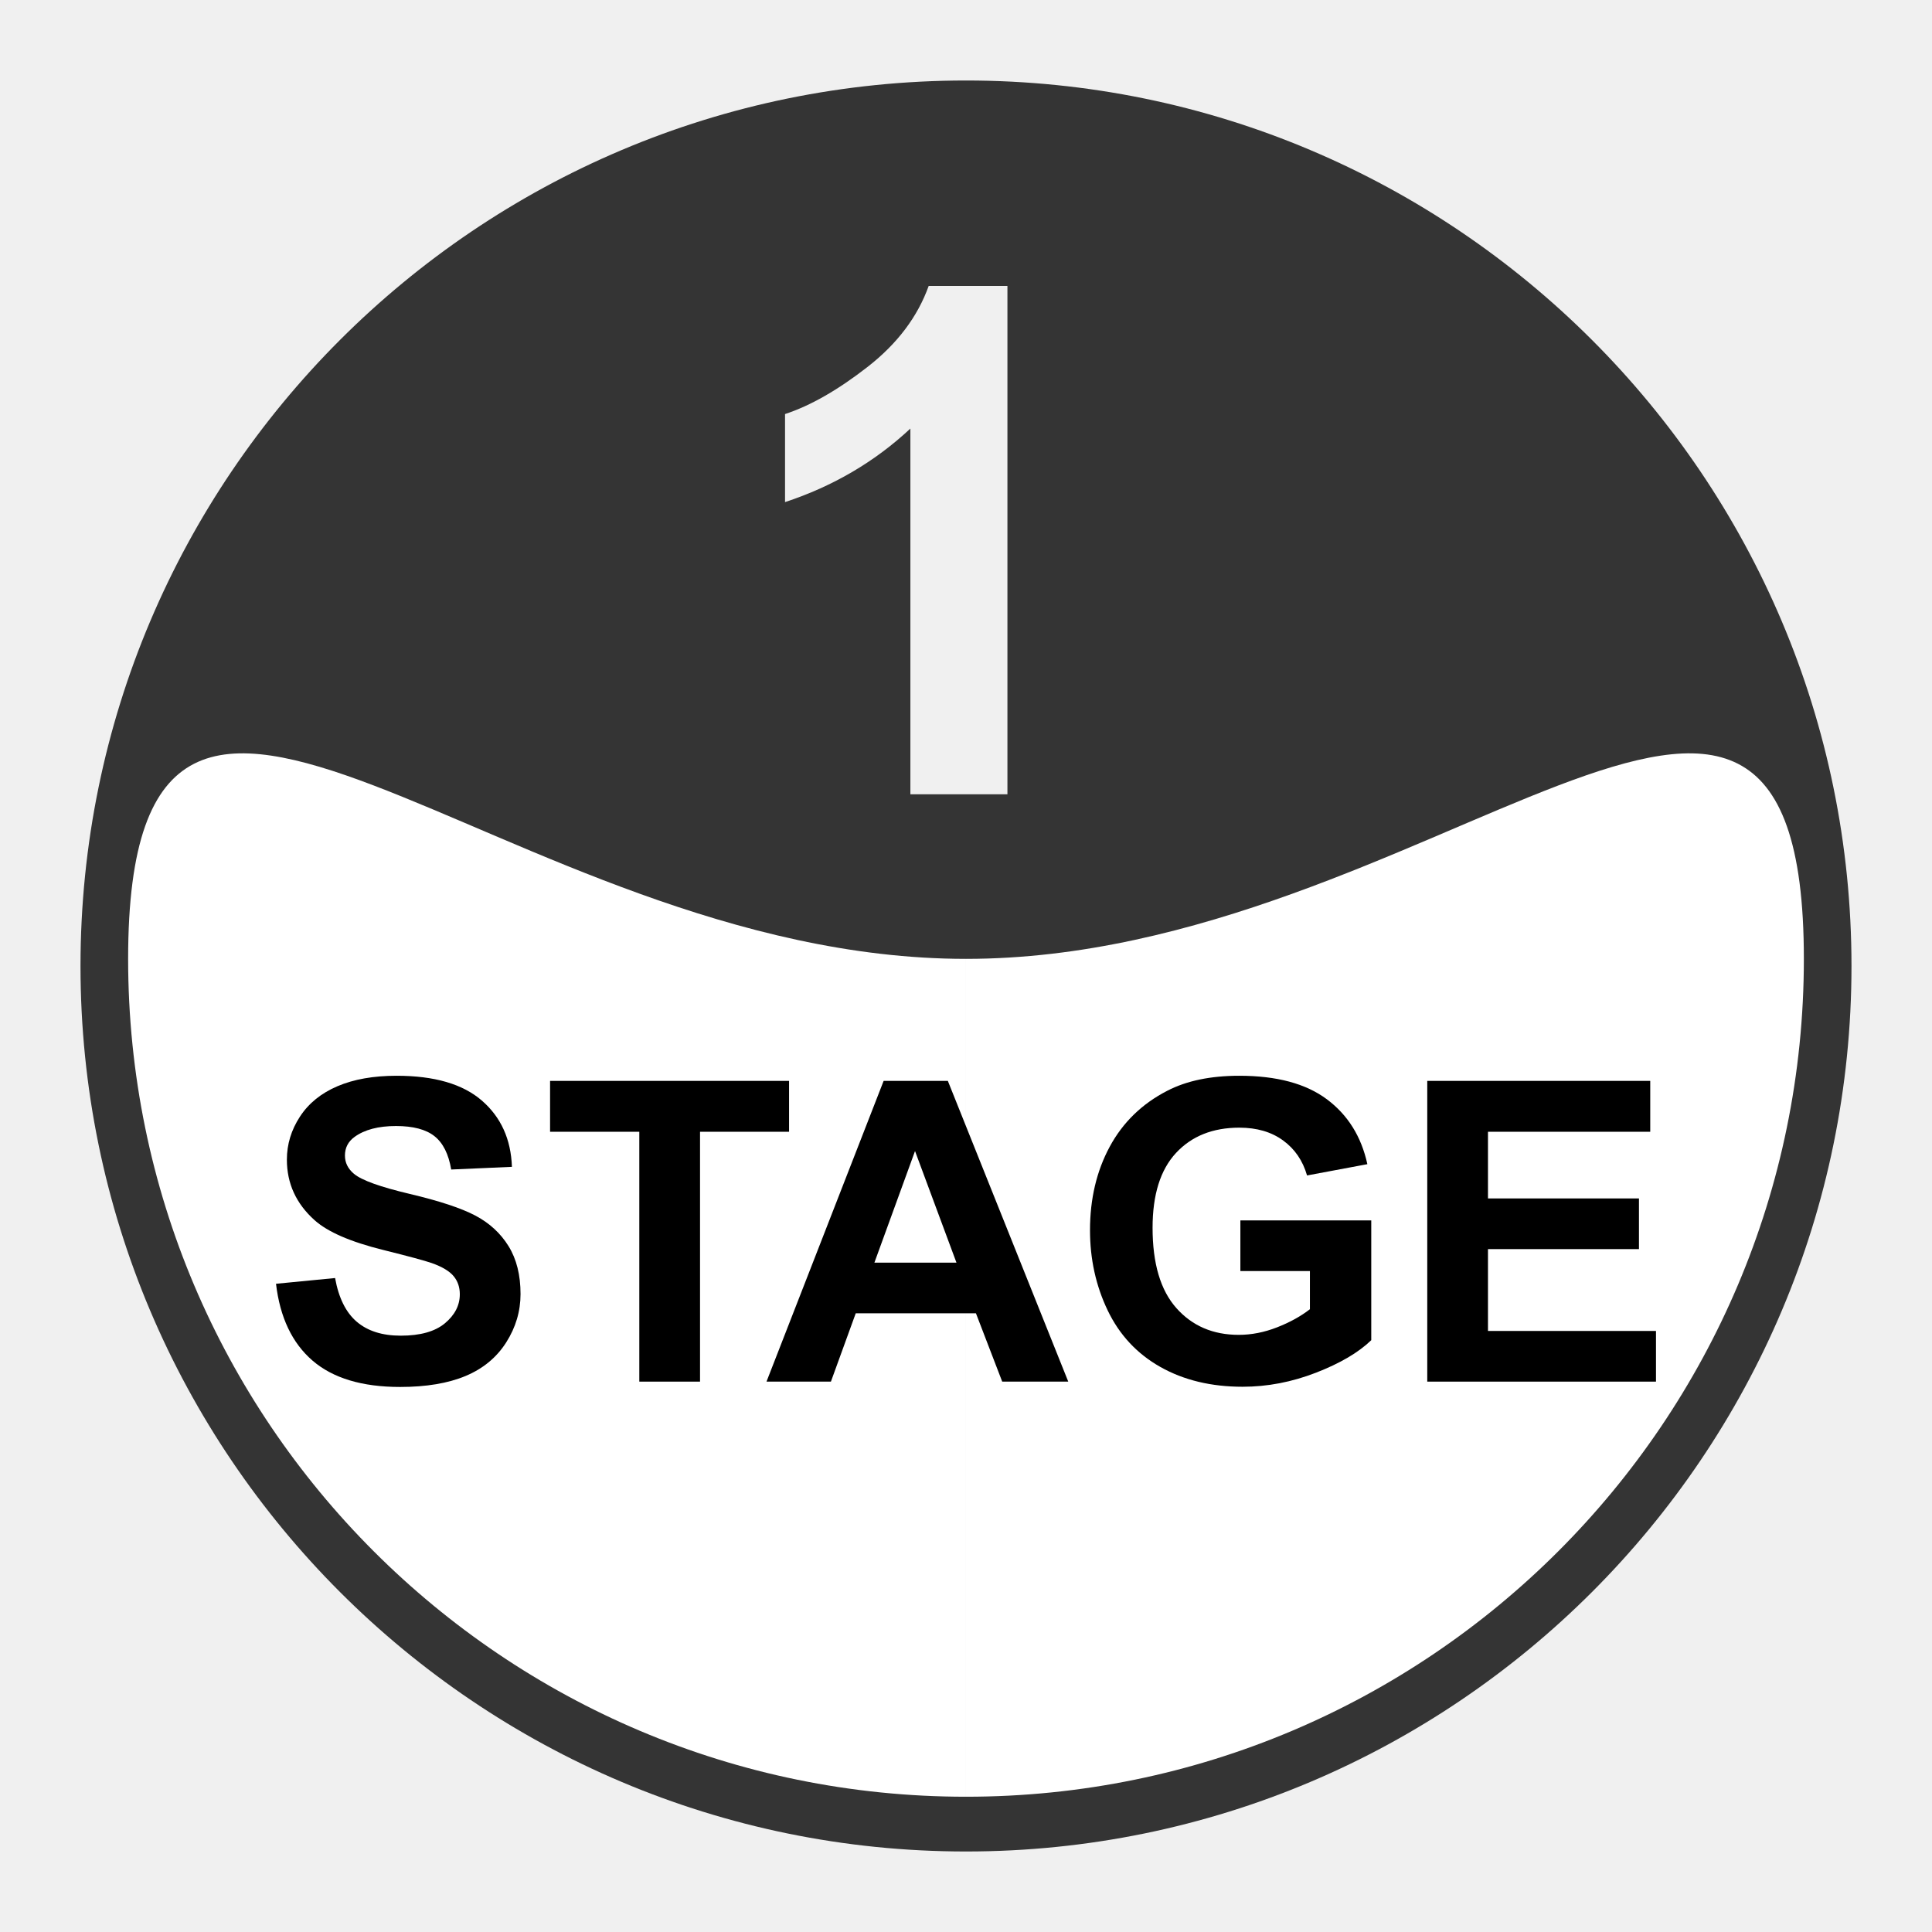
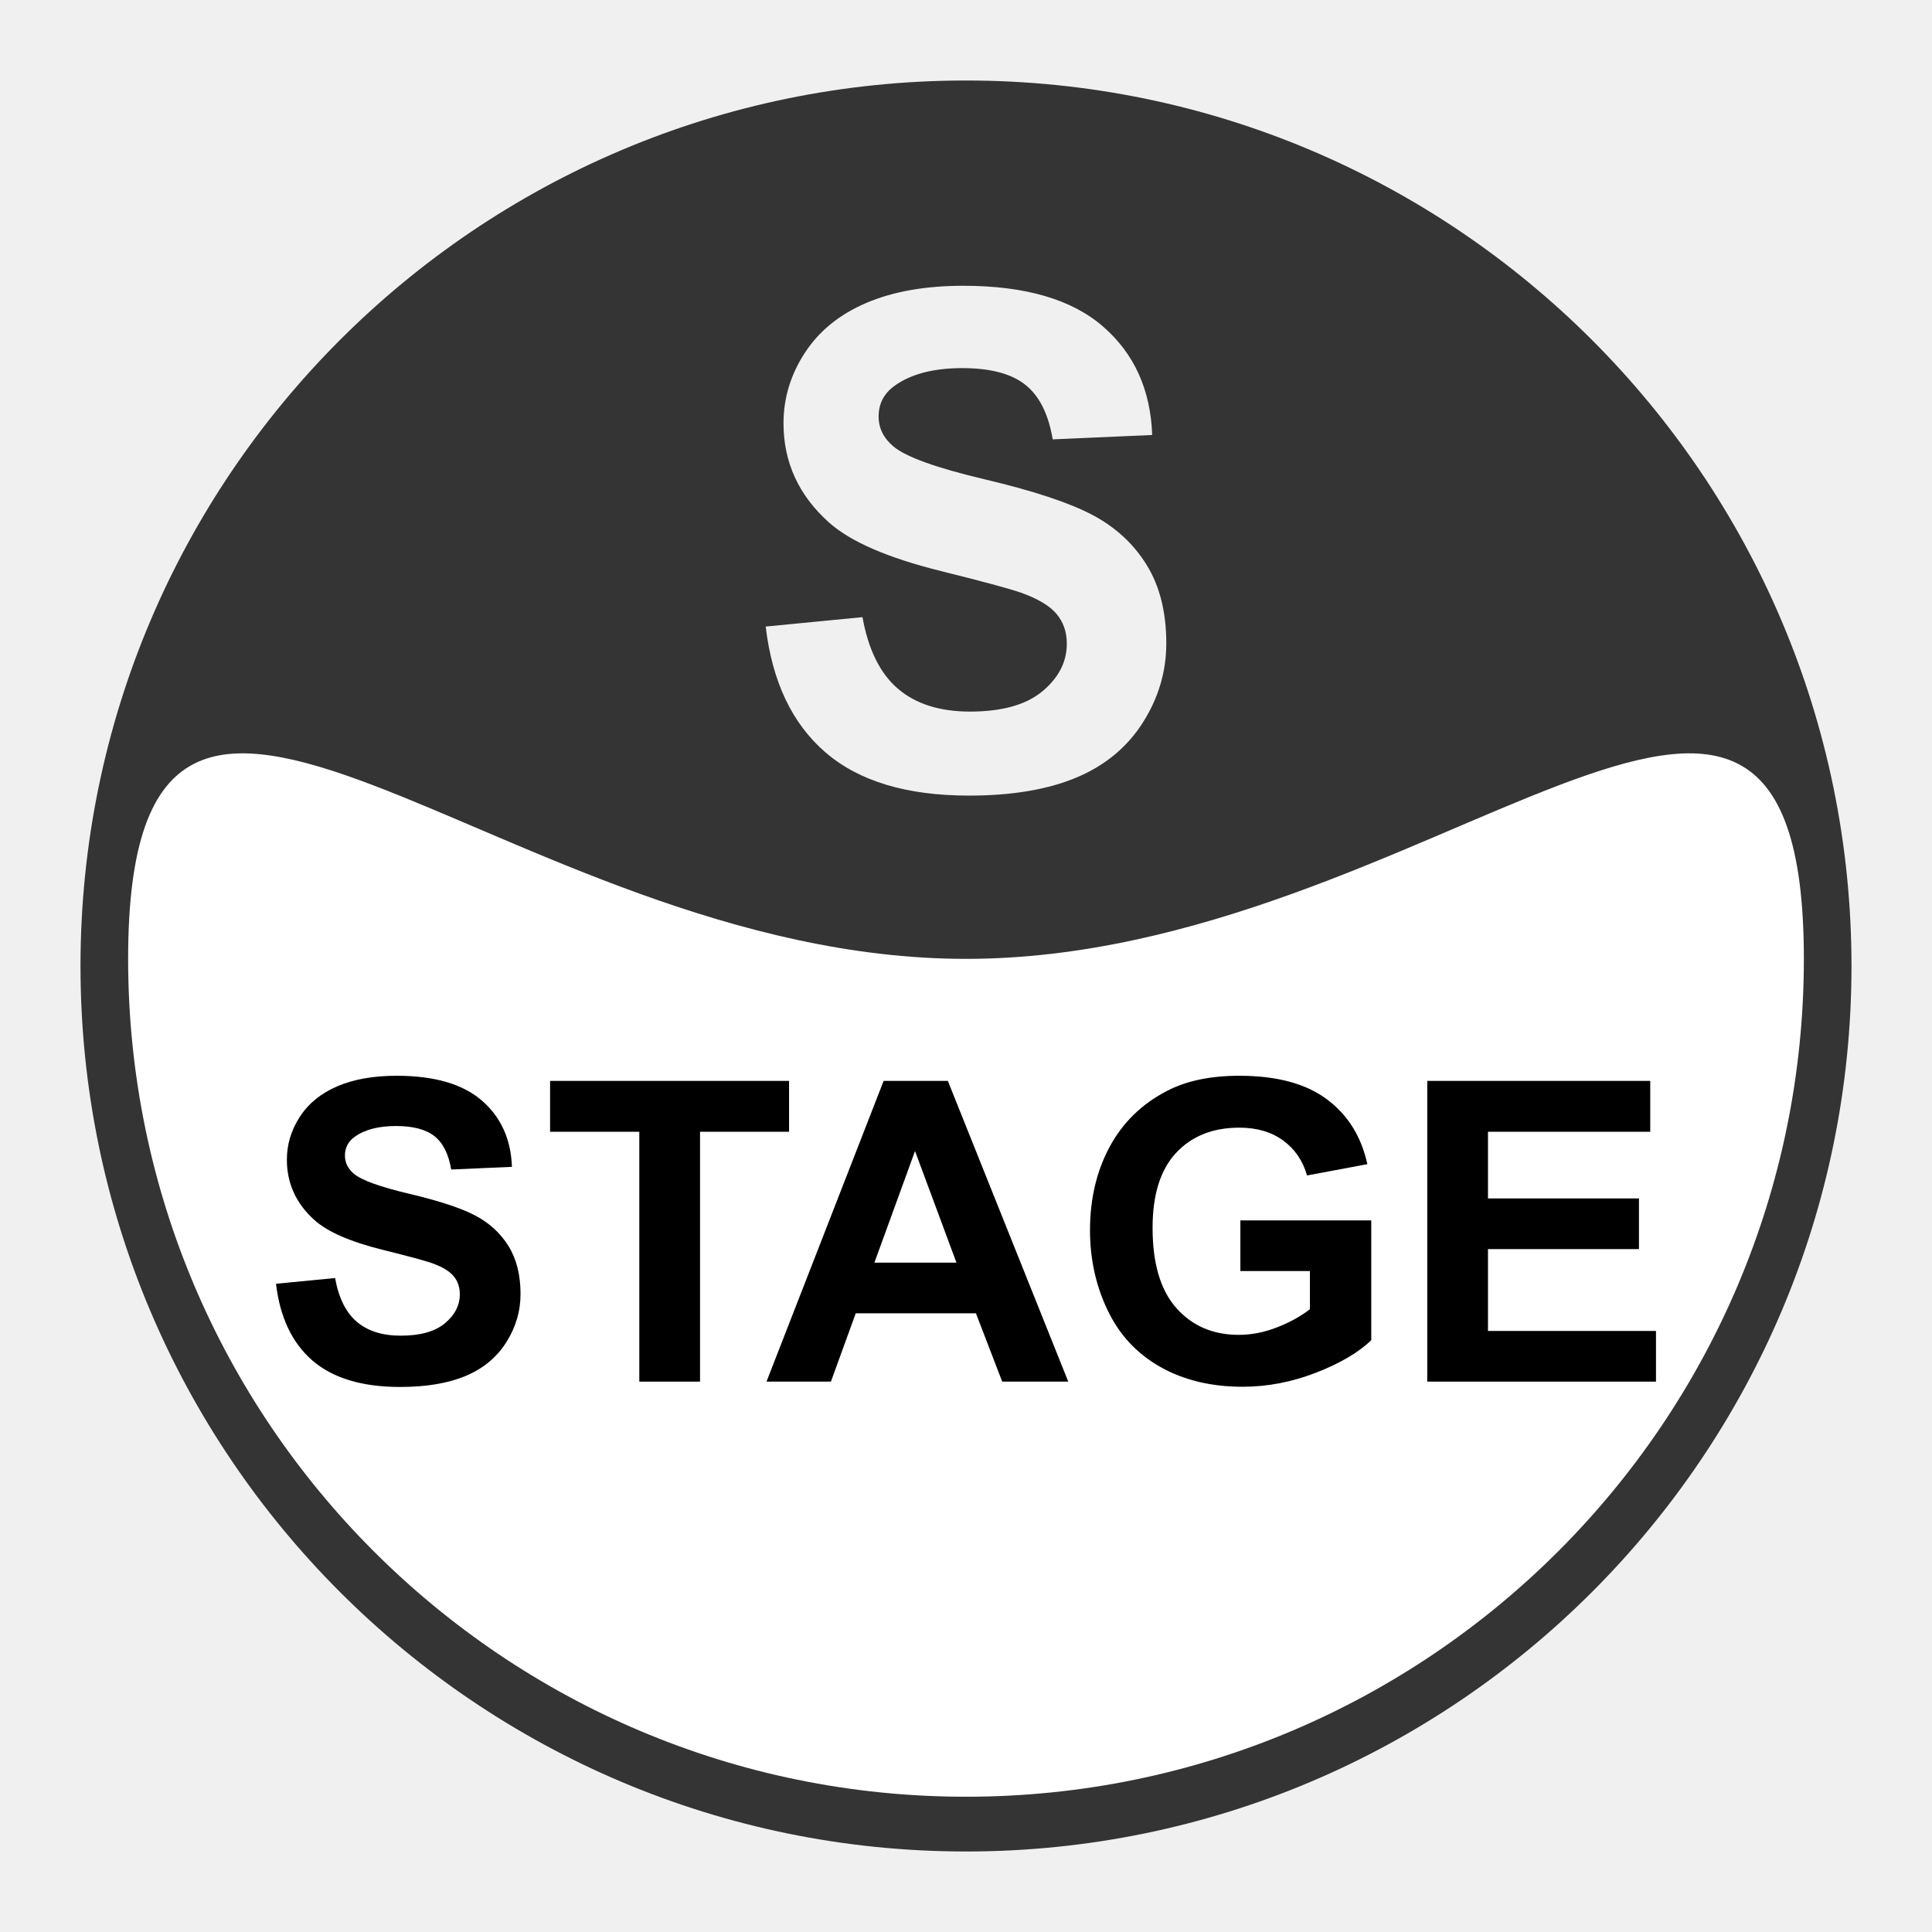
<svg xmlns="http://www.w3.org/2000/svg" width="100%" height="100%" viewBox="0 0 720 720" version="1.1" xml:space="preserve" style="fill-rule:evenodd;clip-rule:evenodd;stroke-linejoin:round;stroke-miterlimit:2;">
  <g transform="matrix(1.05943,0,0,1.05943,-20.482,32.2974)">
    <g transform="matrix(0.943899,0,0,0.943899,19.333,-10.6636)">
-       <path d="M360,9C542.132,9 690,156.868 690,339C690,521.132 542.132,669 360,669C177.868,669 30,521.132 30,339C30,156.868 177.868,9 360,9ZM375.44,275L375.44,85.558L346.098,85.558C341.979,97.055 334.386,107.115 323.318,115.737C312.25,124.36 301.997,130.216 292.56,133.305L292.56,166.122C310.491,160.202 326.064,151.065 339.277,138.71L339.277,275L375.44,275Z" style="fill:rgb(52,52,52);" />
+       <path d="M360,9C542.132,9 690,156.868 690,339C690,521.132 542.132,669 360,669C177.868,669 30,521.132 30,339C30,156.868 177.868,9 360,9ZM285.353,212.501L321.424,208.994C323.595,221.101 327.999,229.994 334.637,235.671C341.276,241.349 350.231,244.188 361.503,244.188C373.443,244.188 382.44,241.662 388.494,236.611C394.547,231.559 397.574,225.652 397.574,218.888C397.574,214.546 396.301,210.852 393.754,207.804C391.207,204.756 386.761,202.105 380.415,199.851C376.073,198.348 366.179,195.676 350.732,191.835C330.859,186.909 316.915,180.855 308.899,173.674C297.627,163.571 291.991,151.255 291.991,136.726C291.991,127.374 294.642,118.628 299.944,110.487C305.246,102.346 312.886,96.146 322.864,91.888C332.842,87.629 344.887,85.5 358.998,85.5C382.044,85.5 399.39,90.552 411.038,100.655C422.686,110.758 428.802,124.243 429.387,141.11L392.314,142.738C390.727,133.303 387.325,126.518 382.106,122.385C376.888,118.252 369.06,116.186 358.622,116.186C347.851,116.186 339.418,118.398 333.322,122.824C329.398,125.663 327.436,129.462 327.436,134.221C327.436,138.563 329.273,142.279 332.947,145.368C337.623,149.293 348.978,153.384 367.014,157.642C385.049,161.901 398.388,166.305 407.03,170.856C415.672,175.407 422.436,181.627 427.32,189.518C432.205,197.408 434.647,207.157 434.647,218.763C434.647,229.284 431.725,239.137 425.88,248.321C420.035,257.506 411.769,264.332 401.081,268.799C390.393,273.266 377.075,275.5 361.127,275.5C337.915,275.5 320.088,270.135 307.647,259.406C295.205,248.676 287.774,233.041 285.353,212.501Z" style="fill:rgb(52,52,52);" />
    </g>
    <g transform="matrix(1.00079,0,0,-1.00079,-42.6804,688.612)">
      <path d="M401.5,381.5C238.961,381.5 107,544.039 107,381.5C107,218.961 238.961,87 401.5,87L401.5,381.5Z" style="fill:white;" />
    </g>
    <g transform="matrix(-1.00079,0,0,-1.00079,760.954,688.612)">
      <path d="M401.5,381.5C238.961,381.5 107,544.039 107,381.5C107,218.961 238.961,87 401.5,87L401.5,381.5Z" style="fill:white;" />
    </g>
    <g transform="matrix(1.06857,0,0,1.06857,-24.625,-34.9514)">
      <path d="M131.997,426.788L151.446,424.897C152.617,431.425 154.991,436.22 158.571,439.281C162.15,442.342 166.978,443.873 173.056,443.873C179.494,443.873 184.345,442.511 187.609,439.788C190.873,437.064 192.505,433.879 192.505,430.232C192.505,427.891 191.818,425.899 190.445,424.255C189.072,422.612 186.675,421.183 183.253,419.967C180.912,419.157 175.577,417.716 167.248,415.645C156.533,412.989 149.015,409.725 144.693,405.853C138.615,400.406 135.576,393.765 135.576,385.932C135.576,380.889 137.006,376.174 139.865,371.784C142.723,367.395 146.843,364.052 152.223,361.756C157.603,359.46 164.097,358.312 171.705,358.312C184.131,358.312 193.484,361.035 199.764,366.483C206.045,371.93 209.342,379.201 209.658,388.295L189.668,389.173C188.813,384.086 186.979,380.428 184.165,378.2C181.351,375.971 177.13,374.857 171.503,374.857C165.695,374.857 161.148,376.05 157.862,378.436C155.746,379.967 154.688,382.015 154.688,384.581C154.688,386.922 155.678,388.926 157.659,390.591C160.18,392.707 166.303,394.913 176.027,397.209C185.752,399.505 192.944,401.88 197.603,404.334C202.263,406.788 205.91,410.142 208.543,414.396C211.177,418.65 212.494,423.907 212.494,430.164C212.494,435.837 210.918,441.149 207.767,446.102C204.615,451.054 200.158,454.734 194.396,457.143C188.633,459.552 181.452,460.756 172.853,460.756C160.338,460.756 150.726,457.863 144.018,452.078C137.31,446.293 133.303,437.863 131.997,426.788Z" style="fill-rule:nonzero;" />
    </g>
    <g transform="matrix(1.06857,0,0,1.06857,-24.625,-34.9514)">
      <path d="M251.594,459L251.594,376.748L222.218,376.748L222.218,360L300.892,360L300.892,376.748L271.583,376.748L271.583,459L251.594,459Z" style="fill-rule:nonzero;" />
    </g>
    <g transform="matrix(1.06857,0,0,1.06857,-24.625,-34.9514)">
      <path d="M392.801,459L371.056,459L362.412,436.512L322.839,436.512L314.668,459L293.463,459L332.023,360L353.16,360L392.801,459ZM355.997,419.832L342.355,383.095L328.984,419.832L355.997,419.832Z" style="fill-rule:nonzero;" />
    </g>
    <g transform="matrix(1.06857,0,0,1.06857,-24.625,-34.9514)">
      <path d="M449.459,422.601L449.459,405.921L492.544,405.921L492.544,445.359C488.357,449.411 482.29,452.979 474.344,456.062C466.398,459.146 458.351,460.688 450.202,460.688C439.847,460.688 430.821,458.516 423.122,454.172C415.424,449.827 409.638,443.614 405.767,435.533C401.895,427.452 399.959,418.662 399.959,409.162C399.959,398.853 402.12,389.691 406.442,381.677C410.764,373.664 417.089,367.518 425.418,363.241C431.766,359.955 439.667,358.312 449.121,358.312C461.412,358.312 471.013,360.889 477.923,366.044C484.834,371.199 489.28,378.323 491.261,387.417L471.407,391.132C470.011,386.269 467.388,382.431 463.539,379.618C459.69,376.804 454.884,375.397 449.121,375.397C440.387,375.397 433.443,378.166 428.288,383.703C423.133,389.241 420.556,397.457 420.556,408.352C420.556,420.102 423.167,428.915 428.389,434.79C433.612,440.665 440.455,443.603 448.919,443.603C453.106,443.603 457.304,442.781 461.513,441.138C465.723,439.495 469.336,437.503 472.352,435.162L472.352,422.601L449.459,422.601Z" style="fill-rule:nonzero;" />
    </g>
    <g transform="matrix(1.06857,0,0,1.06857,-24.625,-34.9514)">
      <path d="M510.98,459L510.98,360L584.385,360L584.385,376.748L530.969,376.748L530.969,398.695L580.671,398.695L580.671,415.375L530.969,415.375L530.969,442.32L586.276,442.32L586.276,459L510.98,459Z" style="fill-rule:nonzero;" />
    </g>
  </g>
</svg>
